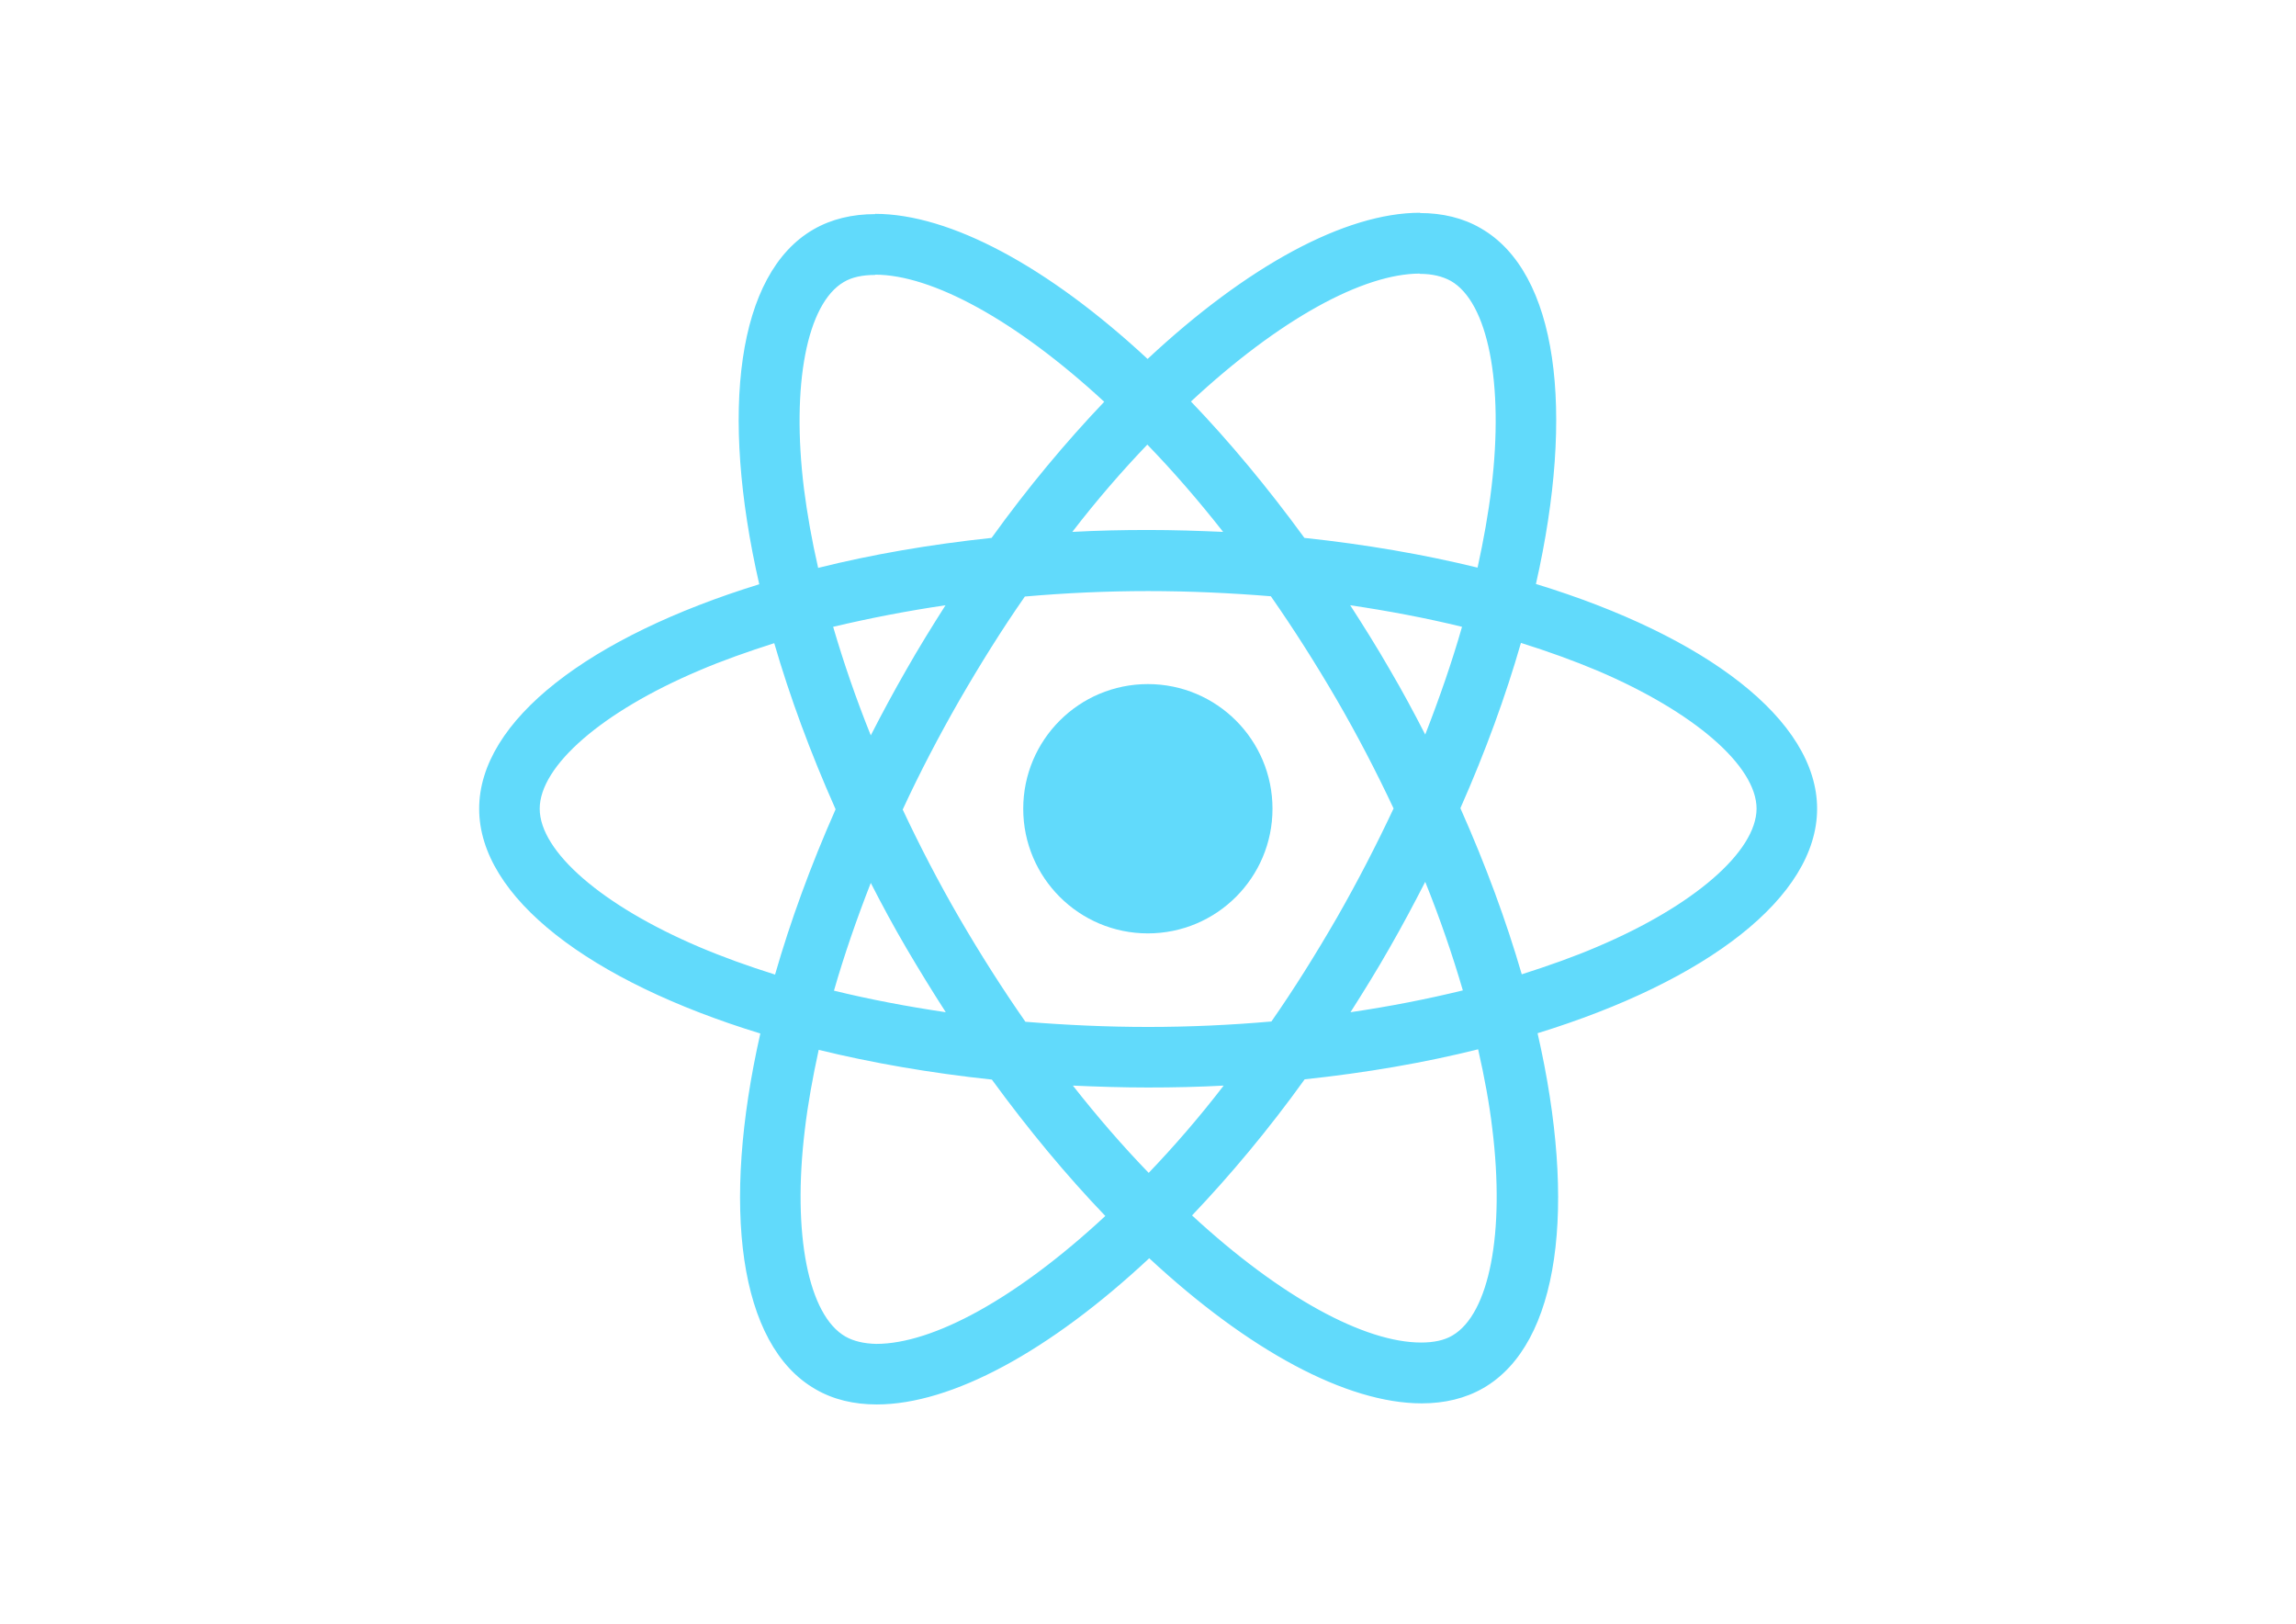
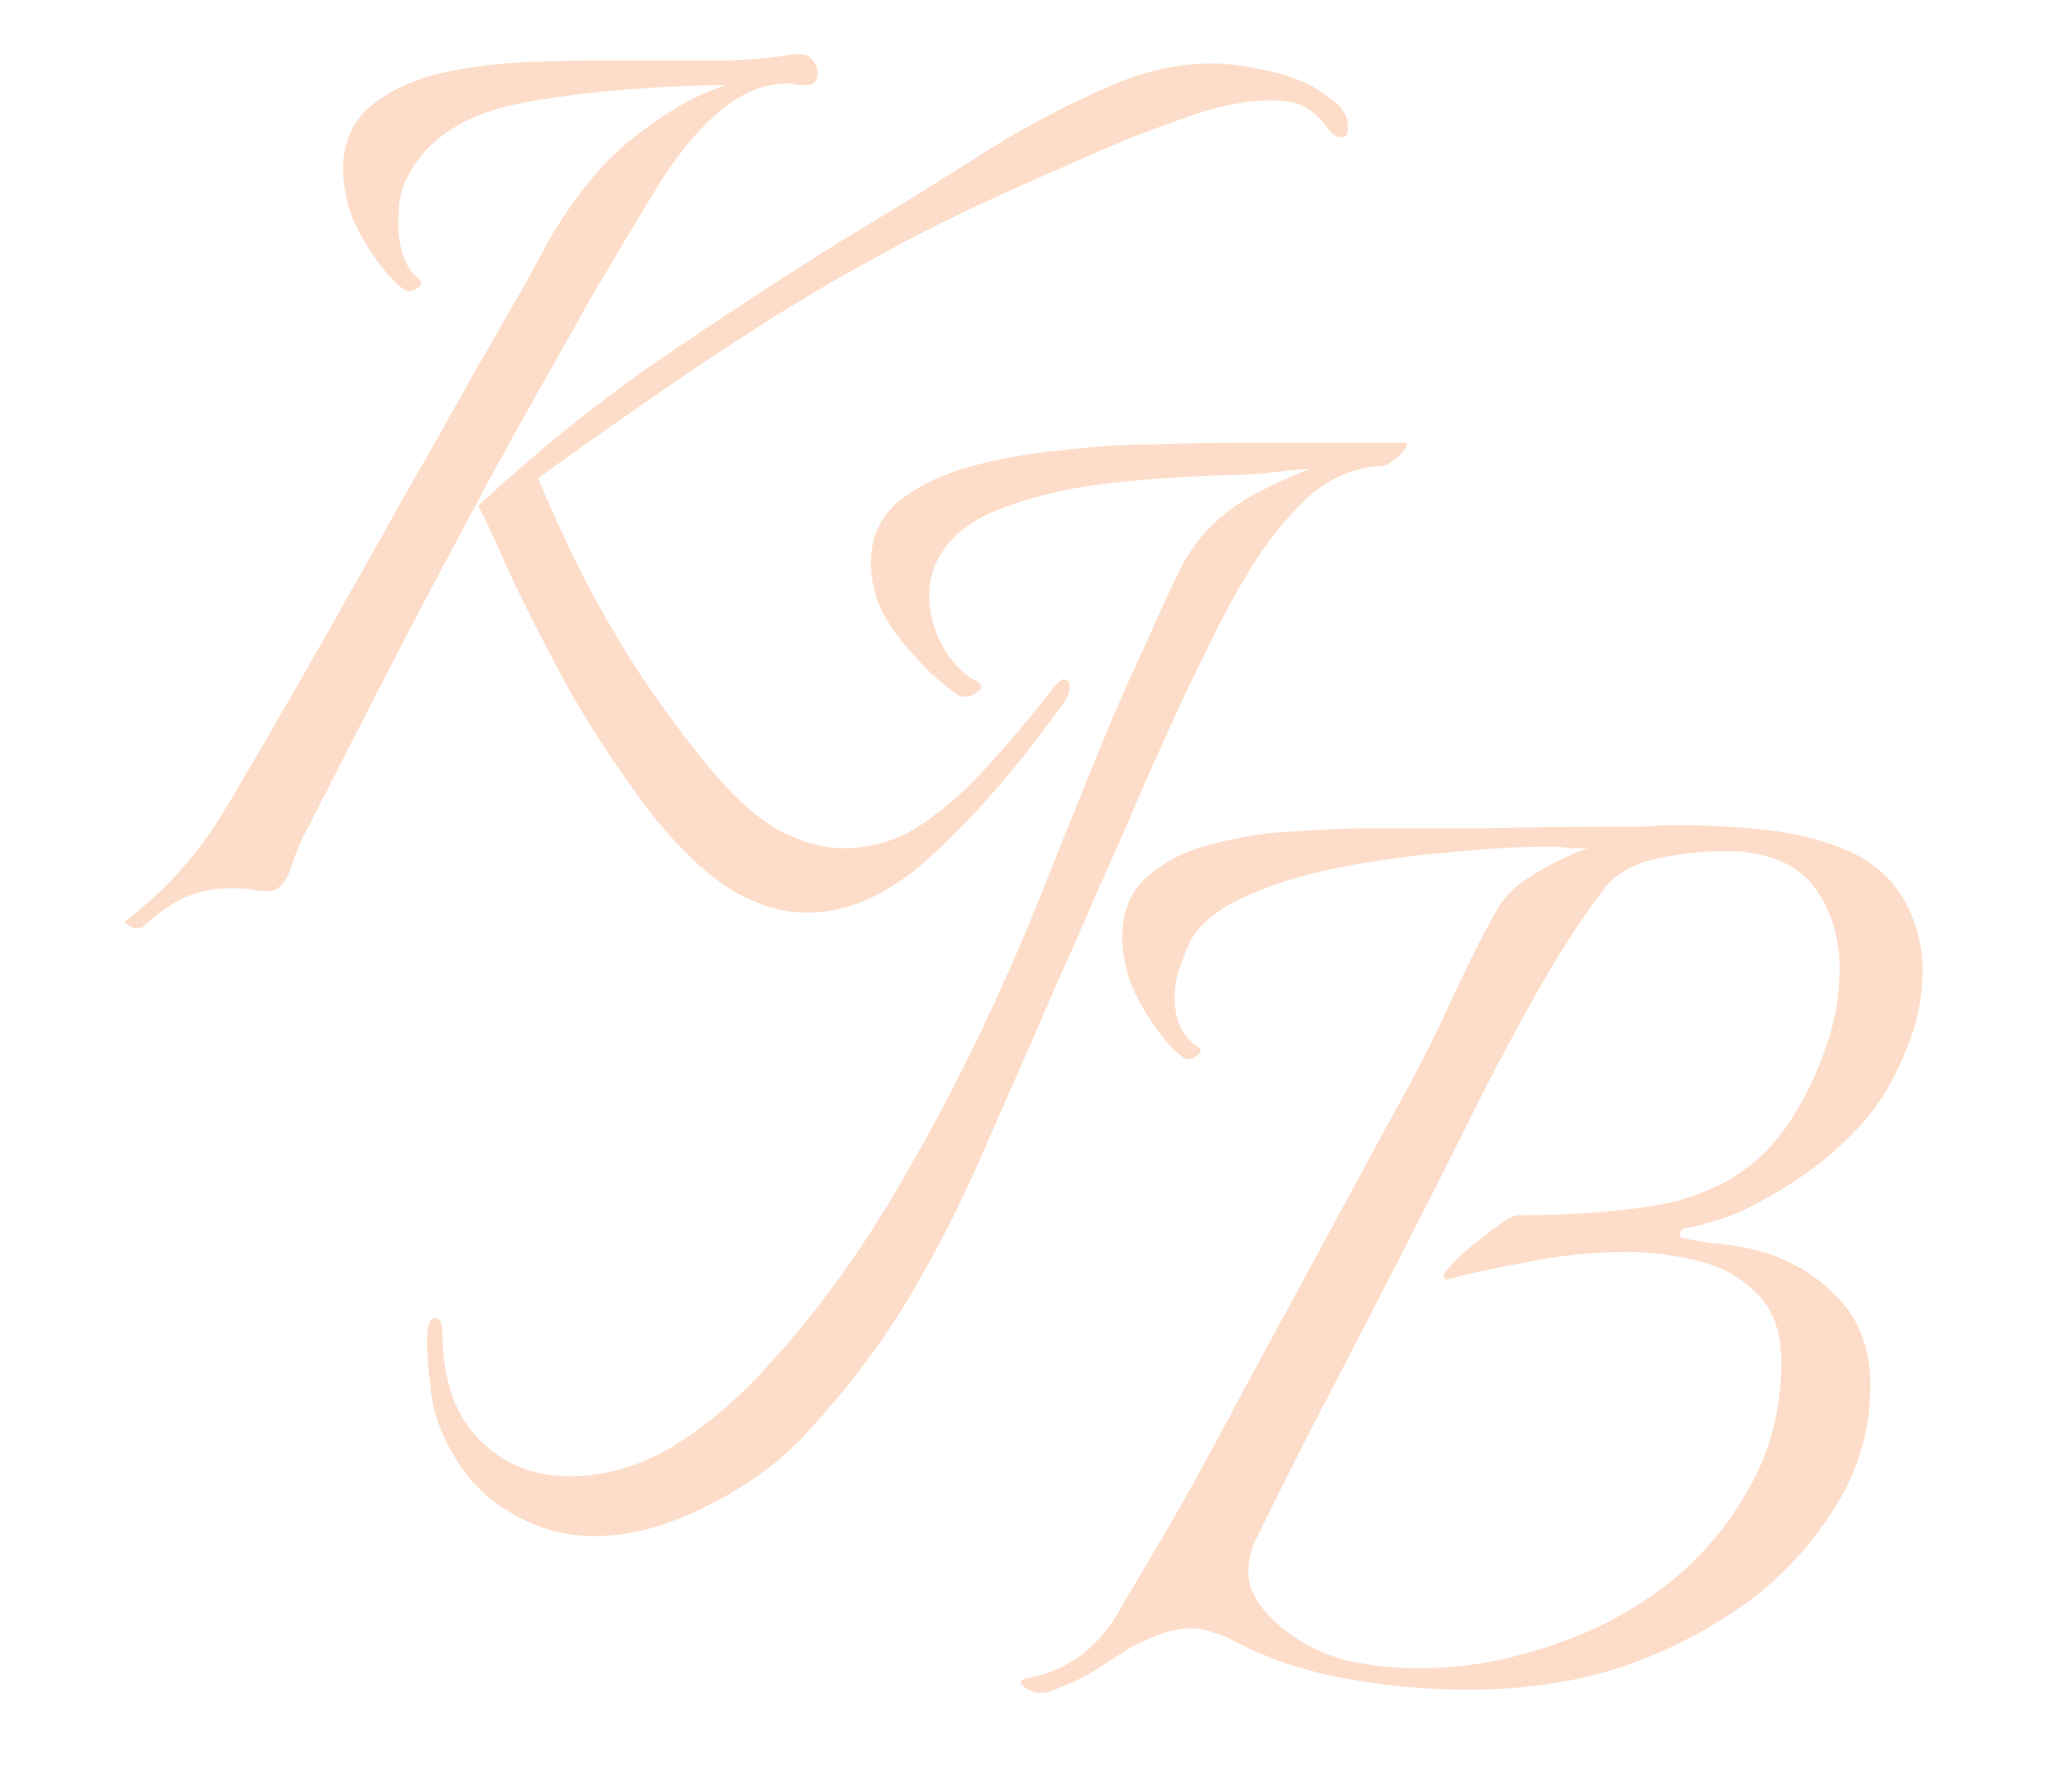
- <svg xmlns="http://www.w3.org/2000/svg" viewBox="0 0 841.9 595.3">
-   <g fill="#61DAFB">
-     <path d="M666.3 296.5c0-32.5-40.7-63.3-103.1-82.4 14.4-63.6 8-114.2-20.2-130.4-6.5-3.8-14.1-5.6-22.4-5.6v22.3c4.6 0 8.3.9 11.4 2.6 13.6 7.8 19.5 37.5 14.9 75.7-1.1 9.4-2.9 19.3-5.1 29.4-19.6-4.8-41-8.5-63.5-10.9-13.5-18.5-27.5-35.3-41.6-50 32.6-30.3 63.2-46.9 84-46.9V78c-27.5 0-63.5 19.6-99.9 53.6-36.4-33.8-72.4-53.2-99.9-53.2v22.3c20.7 0 51.4 16.5 84 46.6-14 14.7-28 31.4-41.3 49.9-22.6 2.4-44 6.1-63.6 11-2.3-10-4-19.7-5.2-29-4.7-38.2 1.1-67.9 14.6-75.8 3-1.8 6.9-2.6 11.5-2.6V78.5c-8.4 0-16 1.8-22.6 5.6-28.1 16.2-34.4 66.7-19.9 130.1-62.2 19.2-102.7 49.9-102.7 82.3 0 32.5 40.7 63.3 103.1 82.4-14.4 63.6-8 114.2 20.2 130.4 6.5 3.8 14.1 5.6 22.5 5.6 27.5 0 63.5-19.6 99.9-53.6 36.4 33.8 72.4 53.2 99.9 53.2 8.4 0 16-1.8 22.6-5.6 28.1-16.2 34.4-66.7 19.9-130.1 62-19.1 102.5-49.9 102.5-82.3zm-130.2-66.7c-3.7 12.9-8.3 26.2-13.5 39.5-4.1-8-8.4-16-13.1-24-4.6-8-9.5-15.8-14.4-23.4 14.2 2.1 27.9 4.7 41 7.9zm-45.8 106.5c-7.8 13.5-15.8 26.3-24.1 38.2-14.9 1.3-30 2-45.2 2-15.1 0-30.2-.7-45-1.9-8.3-11.9-16.4-24.6-24.2-38-7.6-13.1-14.5-26.4-20.8-39.8 6.2-13.4 13.2-26.8 20.7-39.9 7.8-13.5 15.8-26.3 24.1-38.2 14.9-1.3 30-2 45.2-2 15.1 0 30.2.7 45 1.9 8.3 11.9 16.4 24.6 24.2 38 7.6 13.1 14.5 26.4 20.8 39.8-6.3 13.4-13.2 26.8-20.7 39.9zm32.3-13c5.4 13.4 10 26.8 13.8 39.8-13.1 3.2-26.9 5.9-41.2 8 4.9-7.7 9.8-15.6 14.4-23.7 4.6-8 8.9-16.1 13-24.1zM421.2 430c-9.3-9.6-18.6-20.3-27.8-32 9 .4 18.2.7 27.5.7 9.4 0 18.7-.2 27.8-.7-9 11.7-18.3 22.4-27.5 32zm-74.4-58.9c-14.2-2.1-27.9-4.7-41-7.9 3.7-12.9 8.3-26.2 13.5-39.5 4.1 8 8.4 16 13.1 24 4.7 8 9.5 15.8 14.4 23.4zM420.7 163c9.3 9.6 18.6 20.3 27.8 32-9-.4-18.2-.7-27.5-.7-9.4 0-18.7.2-27.8.7 9-11.7 18.3-22.4 27.5-32zm-74 58.9c-4.9 7.7-9.8 15.6-14.4 23.7-4.6 8-8.9 16-13 24-5.4-13.4-10-26.8-13.8-39.8 13.1-3.1 26.9-5.8 41.2-7.9zm-90.5 125.2c-35.4-15.1-58.3-34.9-58.3-50.6 0-15.7 22.9-35.6 58.3-50.6 8.6-3.7 18-7 27.7-10.1 5.7 19.6 13.2 40 22.5 60.9-9.2 20.8-16.6 41.1-22.2 60.6-9.9-3.1-19.3-6.5-28-10.2zM310 490c-13.6-7.8-19.5-37.5-14.9-75.7 1.1-9.4 2.9-19.3 5.1-29.4 19.6 4.8 41 8.5 63.5 10.9 13.5 18.5 27.5 35.3 41.6 50-32.6 30.3-63.2 46.9-84 46.9-4.5-.1-8.3-1-11.3-2.7zm237.2-76.2c4.7 38.2-1.1 67.9-14.6 75.8-3 1.8-6.9 2.6-11.5 2.6-20.7 0-51.4-16.5-84-46.6 14-14.7 28-31.4 41.3-49.9 22.6-2.4 44-6.1 63.6-11 2.3 10.1 4.1 19.8 5.2 29.1zm38.5-66.7c-8.6 3.7-18 7-27.7 10.1-5.7-19.6-13.2-40-22.5-60.9 9.2-20.8 16.6-41.1 22.2-60.6 9.9 3.1 19.3 6.5 28.1 10.2 35.4 15.1 58.3 34.9 58.3 50.6-.1 15.7-23 35.6-58.4 50.6zM320.8 78.4z" />
-     <circle cx="420.9" cy="296.5" r="45.7" />
-     <path d="M520.5 78.1z" />
-   </g>
+ <svg xmlns="http://www.w3.org/2000/svg" width="16" height="14" viewBox="0 0 16 14" fill="none">
+   <path d="M1.072 7.252C1.04 7.252 1.016 7.244 1 7.228C0.976 7.212 0.972 7.2 0.988 7.192C1.172 7.048 1.324 6.904 1.444 6.76C1.572 6.616 1.7 6.432 1.828 6.208L1.996 5.92C2.156 5.648 2.336 5.336 2.536 4.984C2.736 4.632 2.936 4.276 3.136 3.916C3.344 3.556 3.532 3.224 3.7 2.92C3.876 2.616 4.016 2.372 4.12 2.188C4.224 1.996 4.276 1.9 4.276 1.9C4.492 1.524 4.728 1.24 4.984 1.048C5.248 0.848 5.48 0.72 5.68 0.664C5.096 0.672 4.576 0.716 4.12 0.796C3.664 0.876 3.356 1.064 3.196 1.36C3.164 1.416 3.14 1.48 3.124 1.552C3.116 1.616 3.112 1.68 3.112 1.744C3.112 1.952 3.168 2.1 3.28 2.188C3.288 2.196 3.292 2.204 3.292 2.212C3.292 2.228 3.276 2.244 3.244 2.26C3.22 2.276 3.196 2.28 3.172 2.272C3.1 2.232 3.012 2.136 2.908 1.984C2.804 1.824 2.74 1.692 2.716 1.588C2.692 1.492 2.68 1.404 2.68 1.324C2.68 1.108 2.756 0.94 2.908 0.82C3.06 0.7 3.244 0.616 3.46 0.568C3.684 0.52 3.912 0.492 4.144 0.484C4.376 0.476 4.568 0.472 4.72 0.472H5.2C5.36 0.472 5.532 0.472 5.716 0.472C5.908 0.464 6.068 0.448 6.196 0.424H6.244C6.292 0.424 6.328 0.44 6.352 0.472C6.376 0.504 6.388 0.536 6.388 0.568C6.388 0.632 6.36 0.664 6.304 0.664C6.272 0.664 6.244 0.664 6.22 0.664C6.204 0.656 6.18 0.652 6.148 0.652C5.78 0.652 5.412 0.972 5.044 1.612C5.044 1.612 5 1.684 4.912 1.828C4.832 1.964 4.728 2.14 4.6 2.356C4.48 2.572 4.352 2.8 4.216 3.04C4.08 3.28 3.96 3.496 3.856 3.688C3.64 4.088 3.408 4.524 3.16 4.996C2.92 5.46 2.672 5.944 2.416 6.448C2.36 6.544 2.312 6.656 2.272 6.784C2.232 6.904 2.172 6.964 2.092 6.964C2.06 6.964 2.02 6.96 1.972 6.952C1.924 6.944 1.872 6.94 1.816 6.94C1.68 6.94 1.556 6.964 1.444 7.012C1.34 7.06 1.232 7.136 1.12 7.24C1.112 7.248 1.096 7.252 1.072 7.252ZM6.304 7.132C6.104 7.132 5.9 7.068 5.692 6.94C5.484 6.804 5.272 6.596 5.056 6.316C4.8 5.972 4.584 5.64 4.408 5.32C4.232 4.992 4.088 4.708 3.976 4.468C3.872 4.228 3.792 4.056 3.736 3.952C4.184 3.536 4.644 3.164 5.116 2.836C5.596 2.508 6.072 2.196 6.544 1.9C6.864 1.708 7.208 1.496 7.576 1.264C7.944 1.024 8.316 0.824 8.692 0.664C8.956 0.552 9.212 0.496 9.46 0.496C9.572 0.496 9.684 0.508 9.796 0.532C9.908 0.548 10.016 0.576 10.12 0.616C10.2 0.64 10.292 0.692 10.396 0.772C10.5 0.844 10.544 0.928 10.528 1.024C10.528 1.056 10.512 1.072 10.48 1.072C10.44 1.072 10.404 1.048 10.372 1C10.34 0.952 10.292 0.904 10.228 0.856C10.164 0.808 10.064 0.784 9.928 0.784C9.752 0.784 9.556 0.82 9.34 0.892C9.132 0.964 8.948 1.032 8.788 1.096C8.468 1.232 8.132 1.38 7.78 1.54C7.428 1.7 7.096 1.868 6.784 2.044C6.504 2.196 6.208 2.372 5.896 2.572C5.584 2.772 5.28 2.976 4.984 3.184C4.696 3.384 4.436 3.568 4.204 3.736C4.252 3.856 4.332 4.036 4.444 4.276C4.556 4.516 4.704 4.788 4.888 5.092C5.072 5.388 5.288 5.688 5.536 5.992C5.72 6.216 5.9 6.38 6.076 6.484C6.26 6.58 6.432 6.628 6.592 6.628C6.808 6.628 7.008 6.568 7.192 6.448C7.384 6.32 7.564 6.16 7.732 5.968C7.908 5.776 8.072 5.58 8.224 5.38C8.264 5.332 8.292 5.308 8.308 5.308C8.34 5.308 8.356 5.328 8.356 5.368C8.356 5.416 8.336 5.464 8.296 5.512C7.944 6 7.604 6.392 7.276 6.688C6.956 6.984 6.632 7.132 6.304 7.132Z" fill="#FDDDC9" />
+   <path d="M4.644 12.004C4.396 12.004 4.16 11.932 3.936 11.788C3.712 11.644 3.544 11.428 3.432 11.14C3.392 11.036 3.368 10.924 3.36 10.804C3.344 10.692 3.336 10.58 3.336 10.468C3.336 10.356 3.356 10.3 3.396 10.3C3.436 10.3 3.456 10.332 3.456 10.396C3.456 10.772 3.552 11.056 3.744 11.248C3.928 11.44 4.164 11.536 4.452 11.536C4.732 11.536 5.004 11.456 5.268 11.296C5.524 11.136 5.764 10.932 5.988 10.684C6.364 10.276 6.704 9.812 7.008 9.292C7.32 8.764 7.6 8.22 7.848 7.66C7.912 7.524 8.004 7.308 8.124 7.012C8.244 6.708 8.376 6.38 8.52 6.028C8.664 5.668 8.804 5.344 8.94 5.056C9.06 4.784 9.16 4.568 9.24 4.408C9.328 4.248 9.444 4.112 9.588 4C9.732 3.888 9.948 3.776 10.236 3.664C10.108 3.672 9.988 3.684 9.876 3.7C9.764 3.708 9.676 3.712 9.612 3.712C9.308 3.72 9.004 3.74 8.7 3.772C8.396 3.804 8.124 3.864 7.884 3.952C7.644 4.032 7.472 4.148 7.368 4.3C7.296 4.404 7.26 4.524 7.26 4.66C7.26 4.796 7.296 4.928 7.368 5.056C7.44 5.184 7.532 5.276 7.644 5.332C7.66 5.348 7.668 5.36 7.668 5.368C7.668 5.384 7.648 5.404 7.608 5.428C7.576 5.444 7.54 5.448 7.5 5.44C7.436 5.4 7.356 5.336 7.26 5.248C7.164 5.152 7.076 5.052 6.996 4.948C6.924 4.844 6.876 4.756 6.852 4.684C6.82 4.588 6.804 4.492 6.804 4.396C6.804 4.204 6.872 4.048 7.008 3.928C7.152 3.808 7.336 3.716 7.56 3.652C7.784 3.588 8.024 3.544 8.28 3.52C8.544 3.488 8.796 3.472 9.036 3.472C9.284 3.464 9.496 3.46 9.672 3.46H10.968C10.984 3.46 10.992 3.464 10.992 3.472C10.992 3.496 10.964 3.532 10.908 3.58C10.86 3.62 10.828 3.64 10.812 3.64C10.588 3.648 10.388 3.732 10.212 3.892C10.044 4.052 9.896 4.236 9.768 4.444C9.648 4.644 9.548 4.828 9.468 4.996C9.42 5.092 9.344 5.248 9.24 5.464C9.144 5.672 9.036 5.912 8.916 6.184C8.804 6.448 8.688 6.712 8.568 6.976C8.456 7.24 8.356 7.468 8.268 7.66C8.06 8.14 7.864 8.588 7.68 9.004C7.504 9.412 7.308 9.796 7.092 10.156C6.876 10.516 6.608 10.868 6.288 11.212C6.088 11.428 5.836 11.612 5.532 11.764C5.22 11.924 4.924 12.004 4.644 12.004Z" fill="#FDDDC9" />
+   <path d="M8.132 13.228C8.076 13.228 8.032 13.212 8 13.18C7.968 13.156 7.968 13.136 8 13.12C8.176 13.088 8.328 13.024 8.456 12.928C8.584 12.824 8.688 12.696 8.768 12.544C8.936 12.264 9.1 11.984 9.26 11.704C9.42 11.416 9.576 11.128 9.728 10.84L10.88 8.716C11.064 8.388 11.224 8.072 11.36 7.768C11.504 7.464 11.616 7.244 11.696 7.108C11.752 7.004 11.848 6.912 11.984 6.832C12.128 6.744 12.268 6.676 12.404 6.628C12.356 6.628 12.308 6.628 12.26 6.628C12.212 6.62 12.16 6.616 12.104 6.616C11.856 6.616 11.584 6.632 11.288 6.664C11 6.688 10.716 6.728 10.436 6.784C10.164 6.84 9.924 6.916 9.716 7.012C9.508 7.108 9.368 7.224 9.296 7.36C9.264 7.432 9.236 7.504 9.212 7.576C9.188 7.648 9.176 7.72 9.176 7.792C9.176 7.976 9.24 8.108 9.368 8.188C9.376 8.188 9.38 8.196 9.38 8.212C9.38 8.228 9.364 8.244 9.332 8.26C9.308 8.276 9.284 8.28 9.26 8.272C9.188 8.232 9.1 8.136 8.996 7.984C8.892 7.824 8.828 7.692 8.804 7.588C8.78 7.492 8.768 7.404 8.768 7.324C8.768 7.116 8.836 6.956 8.972 6.844C9.108 6.724 9.28 6.64 9.488 6.592C9.696 6.536 9.908 6.504 10.124 6.496C10.348 6.48 10.544 6.472 10.712 6.472C10.968 6.472 11.272 6.472 11.624 6.472C11.976 6.464 12.3 6.46 12.596 6.46C12.668 6.46 12.748 6.46 12.836 6.46C12.924 6.452 13.016 6.448 13.112 6.448C13.328 6.448 13.552 6.46 13.784 6.484C14.016 6.508 14.228 6.56 14.42 6.64C14.612 6.72 14.76 6.844 14.864 7.012C14.968 7.188 15.02 7.38 15.02 7.588C15.02 7.788 14.98 7.988 14.9 8.188C14.82 8.388 14.724 8.56 14.612 8.704C14.54 8.792 14.456 8.88 14.36 8.968C14.264 9.056 14.156 9.14 14.036 9.22C13.916 9.3 13.784 9.376 13.64 9.448C13.504 9.512 13.34 9.564 13.148 9.604C13.14 9.604 13.132 9.616 13.124 9.64C13.124 9.664 13.132 9.676 13.148 9.676C13.188 9.684 13.256 9.696 13.352 9.712C13.456 9.72 13.548 9.732 13.628 9.748C13.908 9.804 14.14 9.924 14.324 10.108C14.516 10.284 14.612 10.524 14.612 10.828C14.612 11.172 14.52 11.488 14.336 11.776C14.16 12.064 13.932 12.312 13.652 12.52C13.372 12.72 13.08 12.876 12.776 12.988C12.392 13.132 11.952 13.204 11.456 13.204C11.16 13.204 10.852 13.176 10.532 13.12C10.212 13.064 9.92 12.968 9.656 12.832C9.6 12.8 9.544 12.776 9.488 12.76C9.432 12.736 9.372 12.724 9.308 12.724C9.196 12.724 9.076 12.756 8.948 12.82C8.868 12.852 8.764 12.912 8.636 13C8.508 13.088 8.364 13.16 8.204 13.216C8.188 13.224 8.164 13.228 8.132 13.228ZM11.072 13.036C11.28 13.036 11.488 13.016 11.696 12.976C11.904 12.928 12.092 12.872 12.26 12.808C12.556 12.696 12.828 12.54 13.076 12.34C13.324 12.132 13.524 11.888 13.676 11.608C13.836 11.32 13.916 11 13.916 10.648C13.916 10.416 13.856 10.24 13.736 10.12C13.616 9.992 13.464 9.904 13.28 9.856C13.096 9.808 12.904 9.784 12.704 9.784C12.552 9.784 12.408 9.792 12.272 9.808C12.136 9.824 12.012 9.844 11.9 9.868C11.676 9.908 11.476 9.952 11.3 10C11.268 9.984 11.272 9.956 11.312 9.916C11.352 9.868 11.404 9.816 11.468 9.76C11.54 9.704 11.596 9.66 11.636 9.628C11.652 9.612 11.684 9.588 11.732 9.556C11.788 9.516 11.832 9.496 11.864 9.496C12.256 9.496 12.604 9.472 12.908 9.424C13.22 9.376 13.488 9.26 13.712 9.076C13.936 8.884 14.12 8.588 14.264 8.188C14.336 7.98 14.372 7.776 14.372 7.576C14.372 7.344 14.316 7.144 14.204 6.976C14.092 6.8 13.912 6.696 13.664 6.664C13.632 6.656 13.596 6.652 13.556 6.652C13.516 6.652 13.476 6.652 13.436 6.652C13.284 6.652 13.116 6.672 12.932 6.712C12.756 6.752 12.624 6.828 12.536 6.94C12.336 7.204 12.144 7.504 11.96 7.84C11.776 8.168 11.6 8.504 11.432 8.848C11.264 9.184 11.104 9.5 10.952 9.796C10.768 10.156 10.58 10.52 10.388 10.888C10.196 11.256 10.008 11.628 9.824 12.004C9.776 12.1 9.752 12.192 9.752 12.28C9.752 12.44 9.852 12.596 10.052 12.748C10.188 12.852 10.344 12.928 10.52 12.976C10.704 13.016 10.888 13.036 11.072 13.036Z" fill="#FDDDC9" />
</svg>
